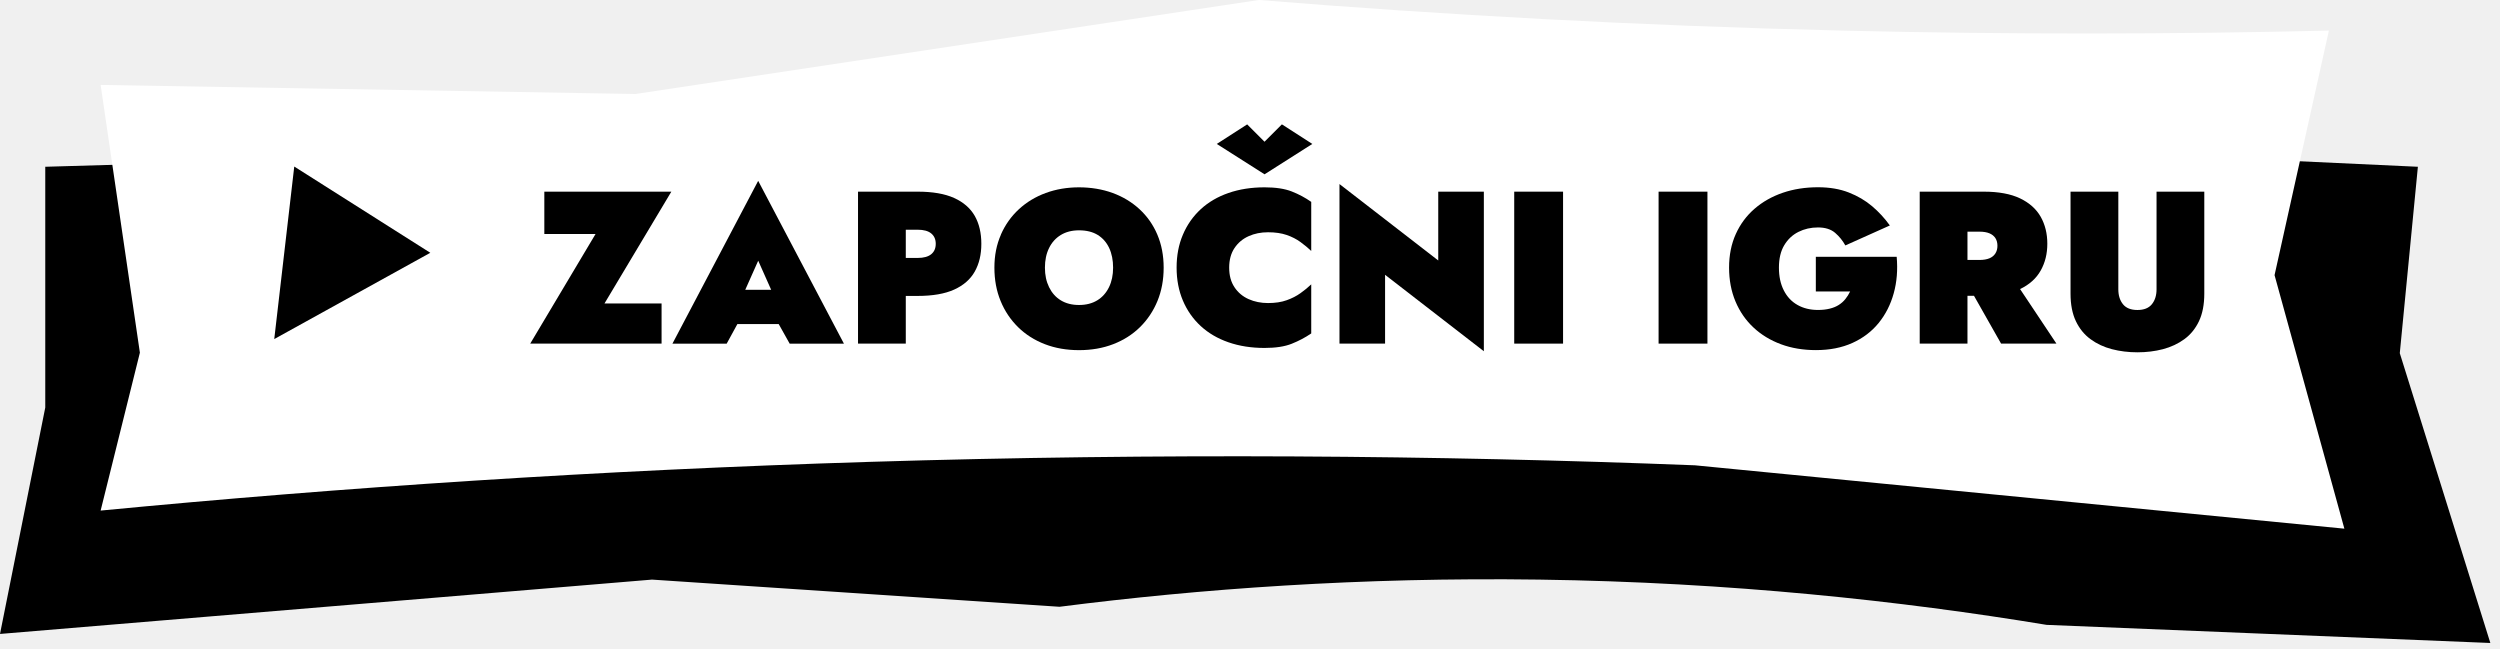
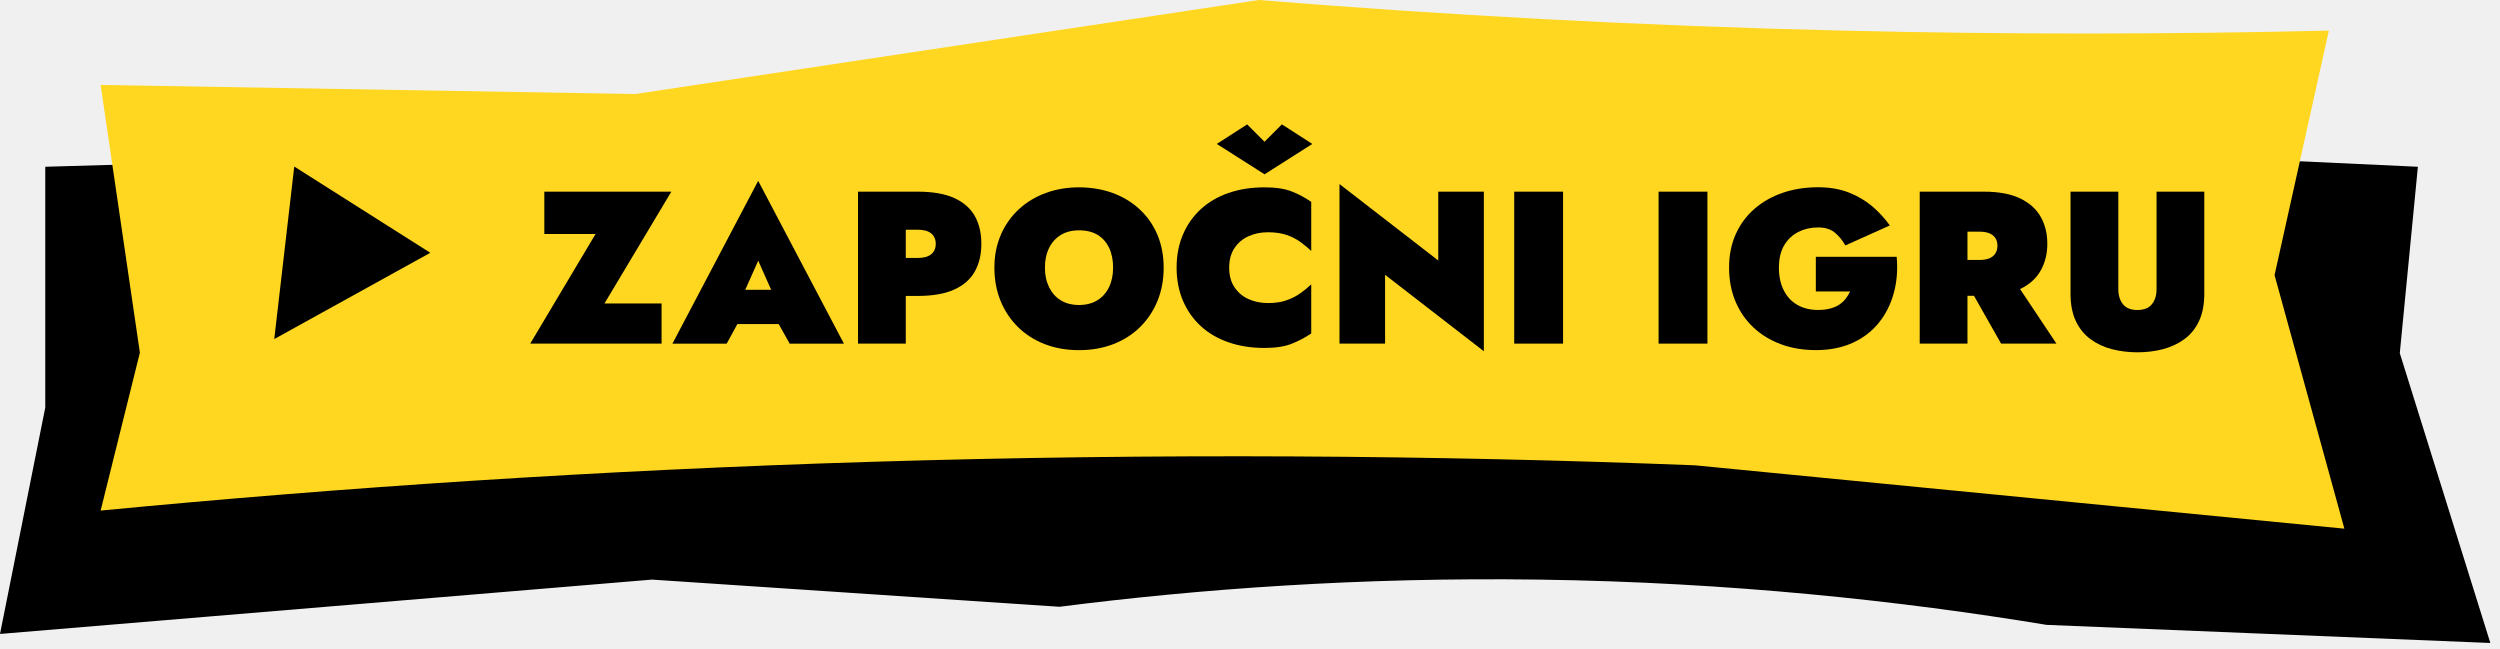
<svg xmlns="http://www.w3.org/2000/svg" width="235" height="61" viewBox="0 0 235 61" fill="none">
  <path d="M4.255 15.68V38.309C2.838 45.402 1.417 52.498 0 59.591L61.289 54.483C74.057 55.336 86.827 56.185 99.595 57.037C112.702 55.36 127.872 54.245 144.711 54.483C162.655 54.736 178.692 56.476 192.381 58.738C206.285 59.307 220.189 59.875 234.092 60.44C231.255 51.358 228.417 42.276 225.58 33.198C226.148 27.358 226.716 21.517 227.281 15.676L141.467 11.688L4.251 15.676L4.255 15.68Z" fill="black" />
-   <path d="M9.459 7.98C10.691 16.371 11.922 24.762 13.149 33.152C11.918 38.098 10.687 43.048 9.459 47.994C32.142 45.816 56.274 44.199 81.72 43.416C109.096 42.574 135.027 42.788 159.33 43.739L220.371 49.695C218.182 41.75 215.997 33.805 213.808 25.863C215.509 18.202 217.214 10.537 218.915 2.876C204.271 3.224 189.007 3.255 173.167 2.876C154.009 2.42 135.704 1.41 118.324 0C98.795 2.947 79.262 5.89 59.732 8.836C42.973 8.552 26.218 8.268 9.459 7.984V7.98Z" fill="white" />
+   <path d="M9.459 7.98C10.691 16.371 11.922 24.762 13.149 33.152C11.918 38.098 10.687 43.048 9.459 47.994C32.142 45.816 56.274 44.199 81.72 43.416C109.096 42.574 135.027 42.788 159.33 43.739L220.371 49.695C218.182 41.75 215.997 33.805 213.808 25.863C215.509 18.202 217.214 10.537 218.915 2.876C204.271 3.224 189.007 3.255 173.167 2.876C154.009 2.42 135.704 1.41 118.324 0C98.795 2.947 79.262 5.89 59.732 8.836C42.973 8.552 26.218 8.268 9.459 7.984V7.98Z" fill="#FFD720" />
  <path d="M51.171 18.016H63.106L56.821 28.526H62.188V32.3H49.841L55.983 21.994H51.167V18.016H51.171Z" fill="black" />
  <path d="M69.511 28.445L69.859 29.466L68.308 32.303H63.209L71.269 16.999L79.329 32.303H74.229L72.721 29.61L73.026 28.445L71.272 24.506L69.518 28.445H69.511ZM67.533 27.242H75.081V30.465H67.533V27.242Z" fill="black" />
  <path d="M85.144 18.016V32.3H80.654V18.016H85.144ZM83.552 18.016H86.266C87.666 18.016 88.806 18.213 89.686 18.609C90.563 19.005 91.208 19.567 91.626 20.293C92.04 21.022 92.246 21.896 92.246 22.917C92.246 23.937 92.04 24.793 91.626 25.53C91.212 26.263 90.563 26.828 89.686 27.224C88.809 27.62 87.669 27.817 86.266 27.817H83.552V24.246H86.266C86.824 24.246 87.245 24.13 87.532 23.899C87.817 23.667 87.96 23.341 87.96 22.92C87.96 22.499 87.817 22.173 87.532 21.941C87.248 21.71 86.824 21.594 86.266 21.594H83.552V18.023V18.016Z" fill="black" />
  <path d="M94.081 22.057C94.488 21.131 95.052 20.335 95.775 19.668C96.498 19.002 97.339 18.493 98.304 18.139C99.269 17.785 100.31 17.609 101.426 17.609C102.541 17.609 103.621 17.785 104.589 18.139C105.554 18.493 106.399 19.002 107.118 19.668C107.841 20.335 108.398 21.131 108.791 22.057C109.184 22.983 109.384 24.015 109.384 25.158C109.384 26.302 109.191 27.343 108.802 28.291C108.412 29.238 107.865 30.055 107.16 30.75C106.455 31.444 105.614 31.977 104.642 32.353C103.67 32.728 102.597 32.914 101.429 32.914C100.261 32.914 99.188 32.728 98.216 32.353C97.245 31.977 96.403 31.444 95.698 30.75C94.993 30.055 94.442 29.238 94.056 28.291C93.667 27.347 93.474 26.302 93.474 25.158C93.474 24.015 93.678 22.983 94.088 22.057H94.081ZM98.613 26.996C98.872 27.526 99.237 27.94 99.714 28.231C100.191 28.522 100.763 28.669 101.429 28.669C102.095 28.669 102.667 28.522 103.144 28.231C103.621 27.94 103.986 27.526 104.246 26.996C104.505 26.466 104.631 25.853 104.631 25.158C104.631 24.463 104.509 23.836 104.263 23.313C104.018 22.79 103.66 22.38 103.193 22.089C102.723 21.798 102.134 21.65 101.429 21.65C100.763 21.65 100.191 21.798 99.714 22.089C99.237 22.38 98.869 22.79 98.613 23.313C98.353 23.836 98.223 24.453 98.223 25.158C98.223 25.863 98.353 26.463 98.613 26.996Z" fill="black" />
  <path d="M116.045 27.007C116.378 27.505 116.82 27.873 117.371 28.119C117.921 28.364 118.531 28.487 119.198 28.487C119.864 28.487 120.464 28.399 120.952 28.22C121.443 28.045 121.874 27.824 122.246 27.557C122.618 27.291 122.958 27.017 123.256 26.73V31.342C122.698 31.725 122.088 32.047 121.429 32.31C120.769 32.577 119.913 32.707 118.868 32.707C117.63 32.707 116.501 32.532 115.48 32.177C114.459 31.823 113.589 31.314 112.867 30.648C112.144 29.981 111.587 29.185 111.194 28.259C110.801 27.333 110.601 26.302 110.601 25.158C110.601 24.015 110.797 22.983 111.194 22.057C111.587 21.131 112.144 20.335 112.867 19.668C113.589 19.002 114.459 18.493 115.48 18.139C116.501 17.785 117.63 17.609 118.868 17.609C119.917 17.609 120.769 17.739 121.429 17.999C122.088 18.258 122.698 18.584 123.256 18.977V23.59C122.958 23.306 122.621 23.025 122.246 22.752C121.871 22.478 121.439 22.257 120.952 22.089C120.461 21.92 119.878 21.833 119.198 21.833C118.517 21.833 117.921 21.955 117.371 22.201C116.82 22.447 116.378 22.818 116.045 23.313C115.711 23.811 115.543 24.425 115.543 25.158C115.543 25.891 115.708 26.509 116.045 27.003V27.007ZM120.503 11.692L123.358 13.53L118.868 16.385L114.379 13.53L117.234 11.692L118.865 13.323L120.496 11.692H120.503Z" fill="black" />
  <path d="M139.482 18.016V33.016L130.197 25.832V32.3H125.911V17.301L135.195 24.485V18.016H139.482Z" fill="black" />
  <path d="M146.928 18.016V32.3H142.337V18.016H146.928Z" fill="black" />
  <path d="M160.499 18.016V32.3H155.907V18.016H160.499Z" fill="black" />
  <path d="M170.698 24.137H178.288C178.397 25.361 178.306 26.505 178.011 27.564C177.72 28.624 177.246 29.557 176.594 30.36C175.942 31.163 175.117 31.788 174.125 32.237C173.132 32.686 171.989 32.91 170.698 32.91C169.502 32.91 168.404 32.728 167.412 32.36C166.419 31.991 165.556 31.469 164.83 30.788C164.1 30.108 163.536 29.29 163.136 28.34C162.736 27.389 162.533 26.326 162.533 25.155C162.533 23.983 162.743 22.934 163.164 22.001C163.585 21.068 164.174 20.275 164.928 19.623C165.682 18.97 166.566 18.469 167.58 18.121C168.594 17.774 169.698 17.602 170.894 17.602C171.982 17.602 172.946 17.767 173.781 18.093C174.616 18.419 175.352 18.851 175.984 19.388C176.615 19.924 177.169 20.528 177.646 21.194L173.462 23.071C173.216 22.622 172.897 22.229 172.504 21.889C172.108 21.549 171.571 21.38 170.891 21.38C170.211 21.38 169.611 21.52 169.053 21.798C168.495 22.078 168.05 22.496 167.717 23.053C167.384 23.611 167.219 24.313 167.219 25.155C167.219 25.996 167.373 26.698 167.678 27.298C167.983 27.898 168.411 28.354 168.965 28.666C169.516 28.978 170.158 29.136 170.894 29.136C171.301 29.136 171.67 29.094 171.996 29.013C172.322 28.933 172.606 28.817 172.841 28.666C173.08 28.515 173.287 28.333 173.462 28.115C173.637 27.898 173.788 27.659 173.911 27.4H170.688V24.134L170.698 24.137Z" fill="black" />
  <path d="M184.942 18.016V32.3H180.453V18.016H184.942ZM183.35 18.016H186.472C187.871 18.016 189.011 18.227 189.888 18.648C190.765 19.069 191.41 19.647 191.827 20.38C192.241 21.114 192.448 21.959 192.448 22.91C192.448 23.86 192.241 24.688 191.827 25.428C191.414 26.168 190.765 26.751 189.888 27.172C189.011 27.593 187.871 27.803 186.472 27.803H183.35V24.436H186.065C186.443 24.436 186.759 24.383 187.005 24.281C187.25 24.179 187.436 24.025 187.566 23.822C187.696 23.618 187.759 23.38 187.759 23.106C187.759 22.822 187.696 22.58 187.566 22.38C187.436 22.183 187.25 22.033 187.005 21.931C186.759 21.829 186.447 21.776 186.065 21.776H183.35V18.002V18.016ZM189.225 26.179L193.304 32.3H188.102L184.634 26.179H189.225Z" fill="black" />
  <path d="M199.123 18.016V27.2C199.123 27.771 199.27 28.238 199.561 28.599C199.852 28.96 200.305 29.139 200.919 29.139C201.533 29.139 201.981 28.96 202.276 28.599C202.567 28.238 202.715 27.771 202.715 27.2V18.016H207.204V27.607C207.204 28.627 207.036 29.487 206.706 30.188C206.373 30.89 205.913 31.455 205.328 31.883C204.742 32.31 204.072 32.623 203.318 32.823C202.564 33.019 201.764 33.117 200.919 33.117C200.073 33.117 199.277 33.019 198.52 32.823C197.766 32.626 197.096 32.314 196.51 31.883C195.924 31.455 195.465 30.89 195.131 30.188C194.798 29.487 194.63 28.627 194.63 27.607V18.016H199.119H199.123Z" fill="black" />
  <path d="M27.66 15.655L25.78 31.872L40.448 23.762L27.66 15.655Z" fill="black" />
</svg>
